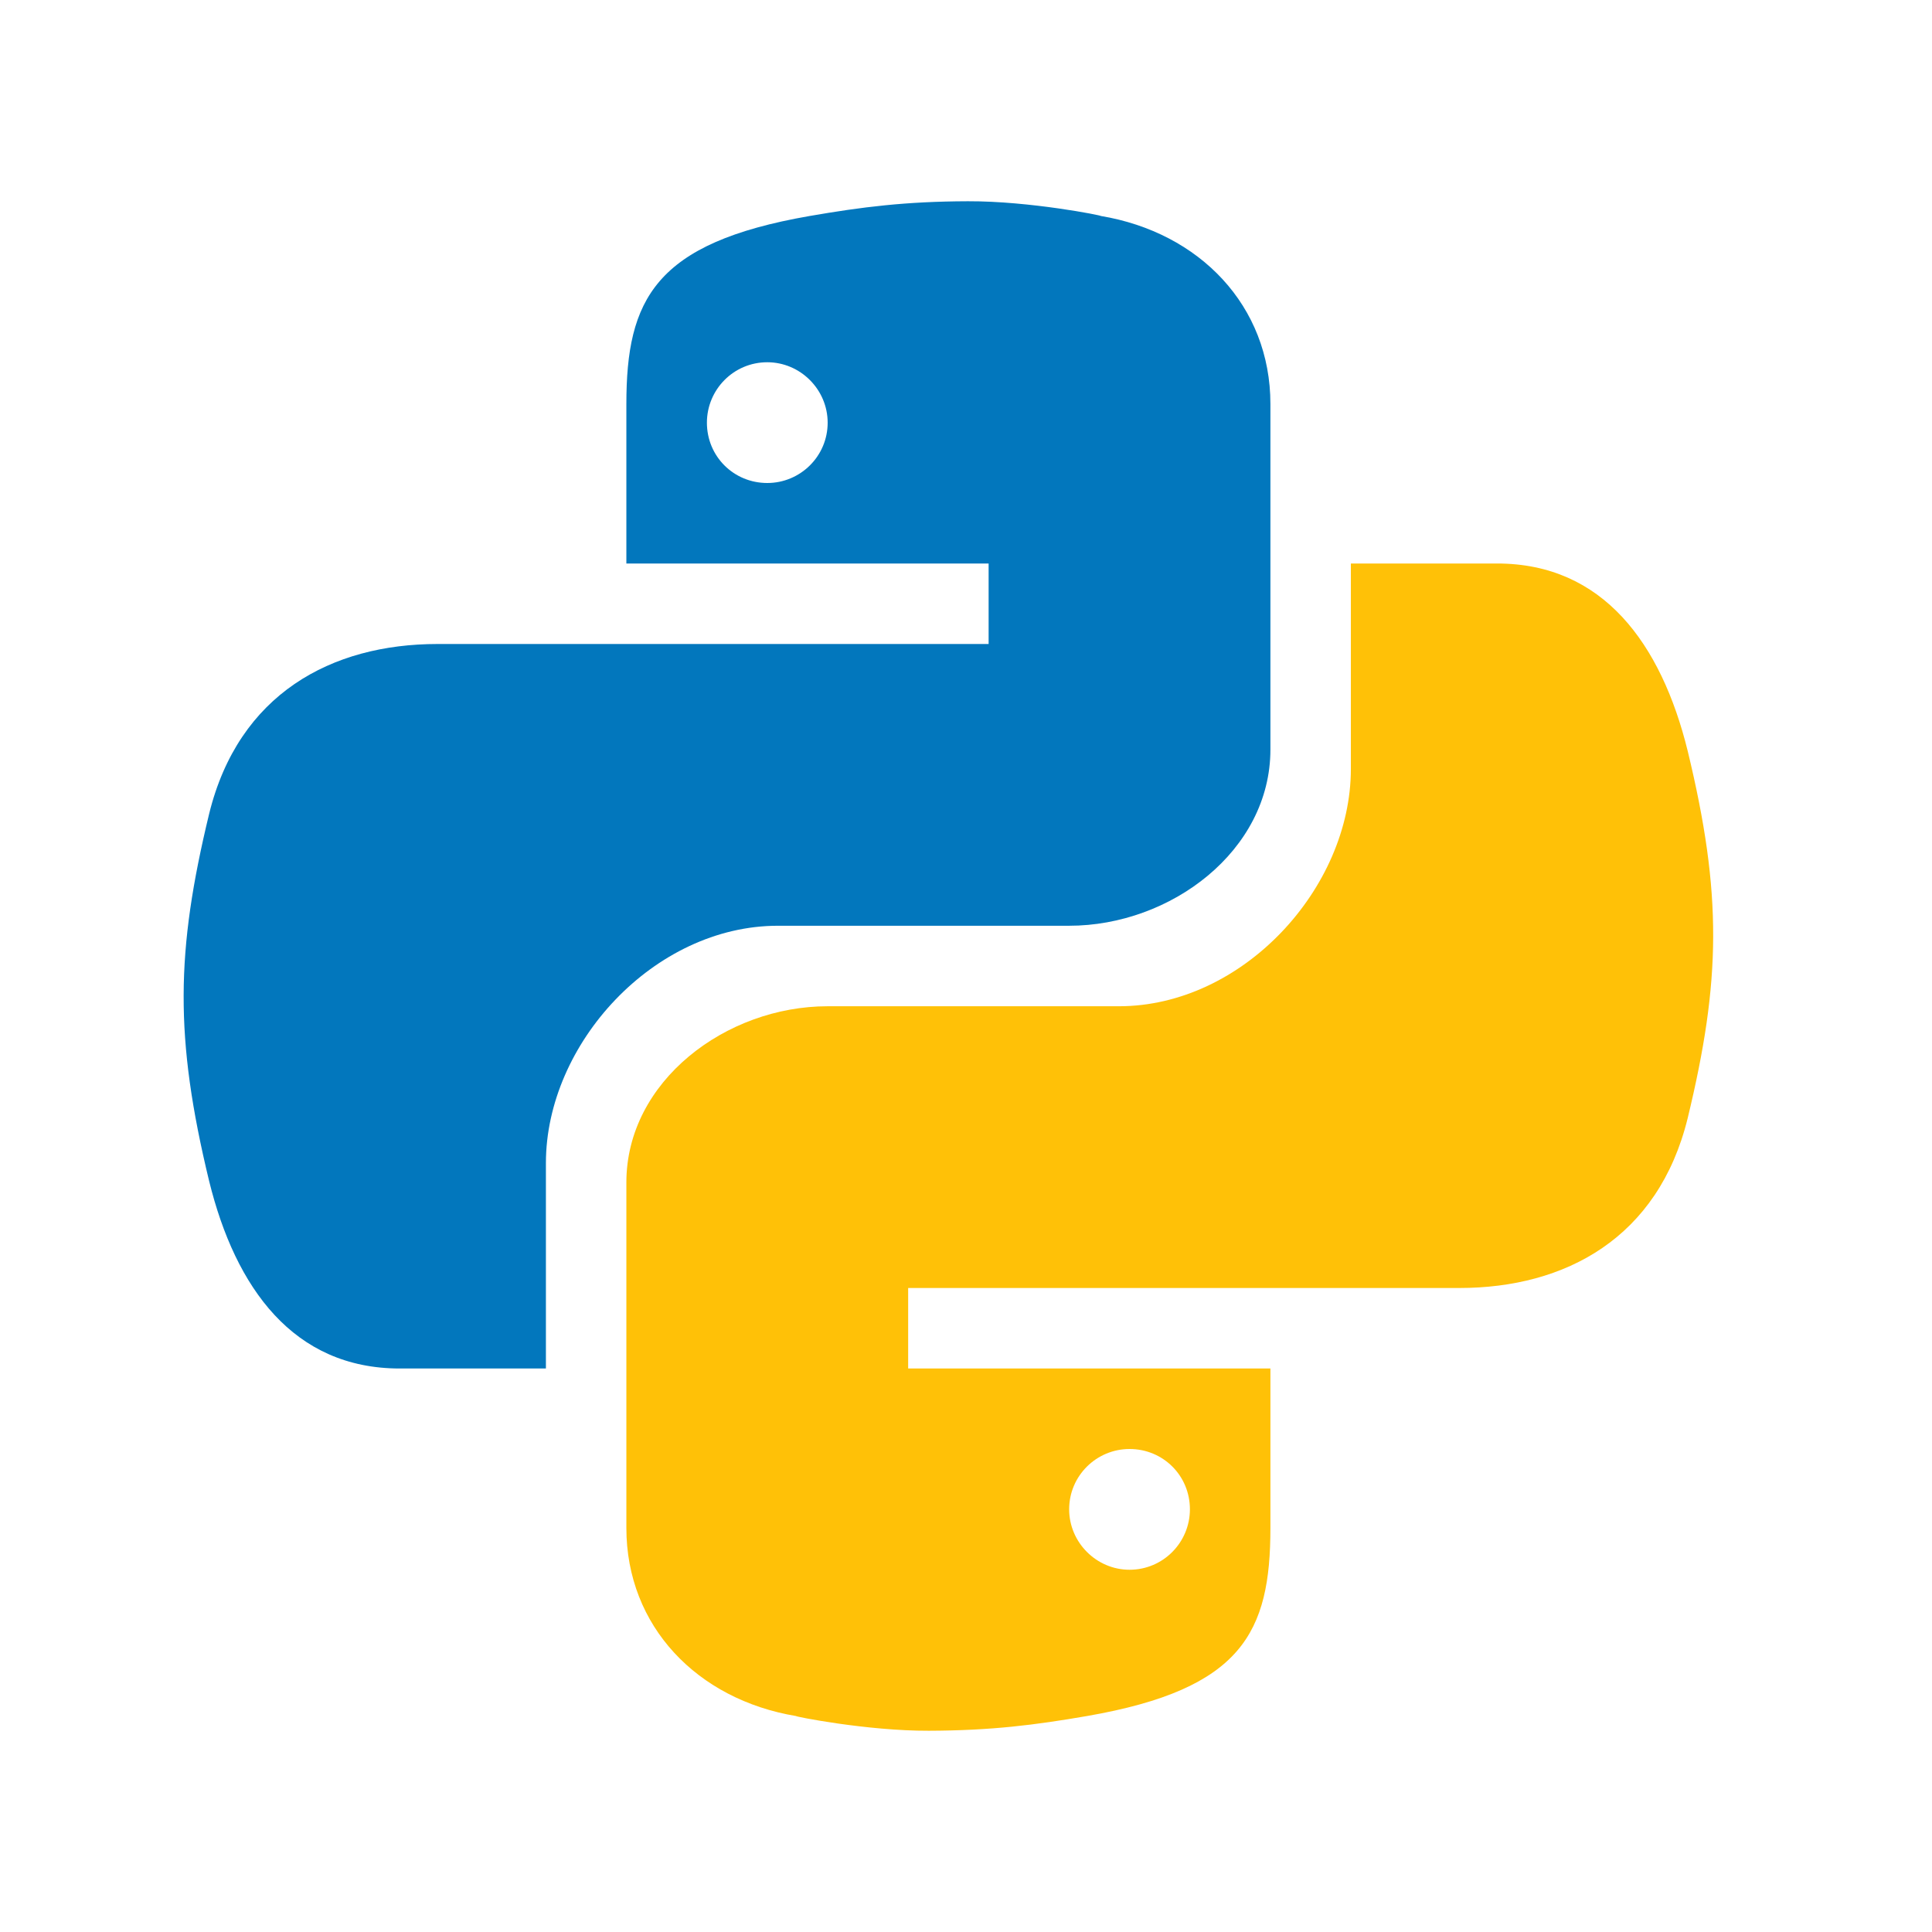
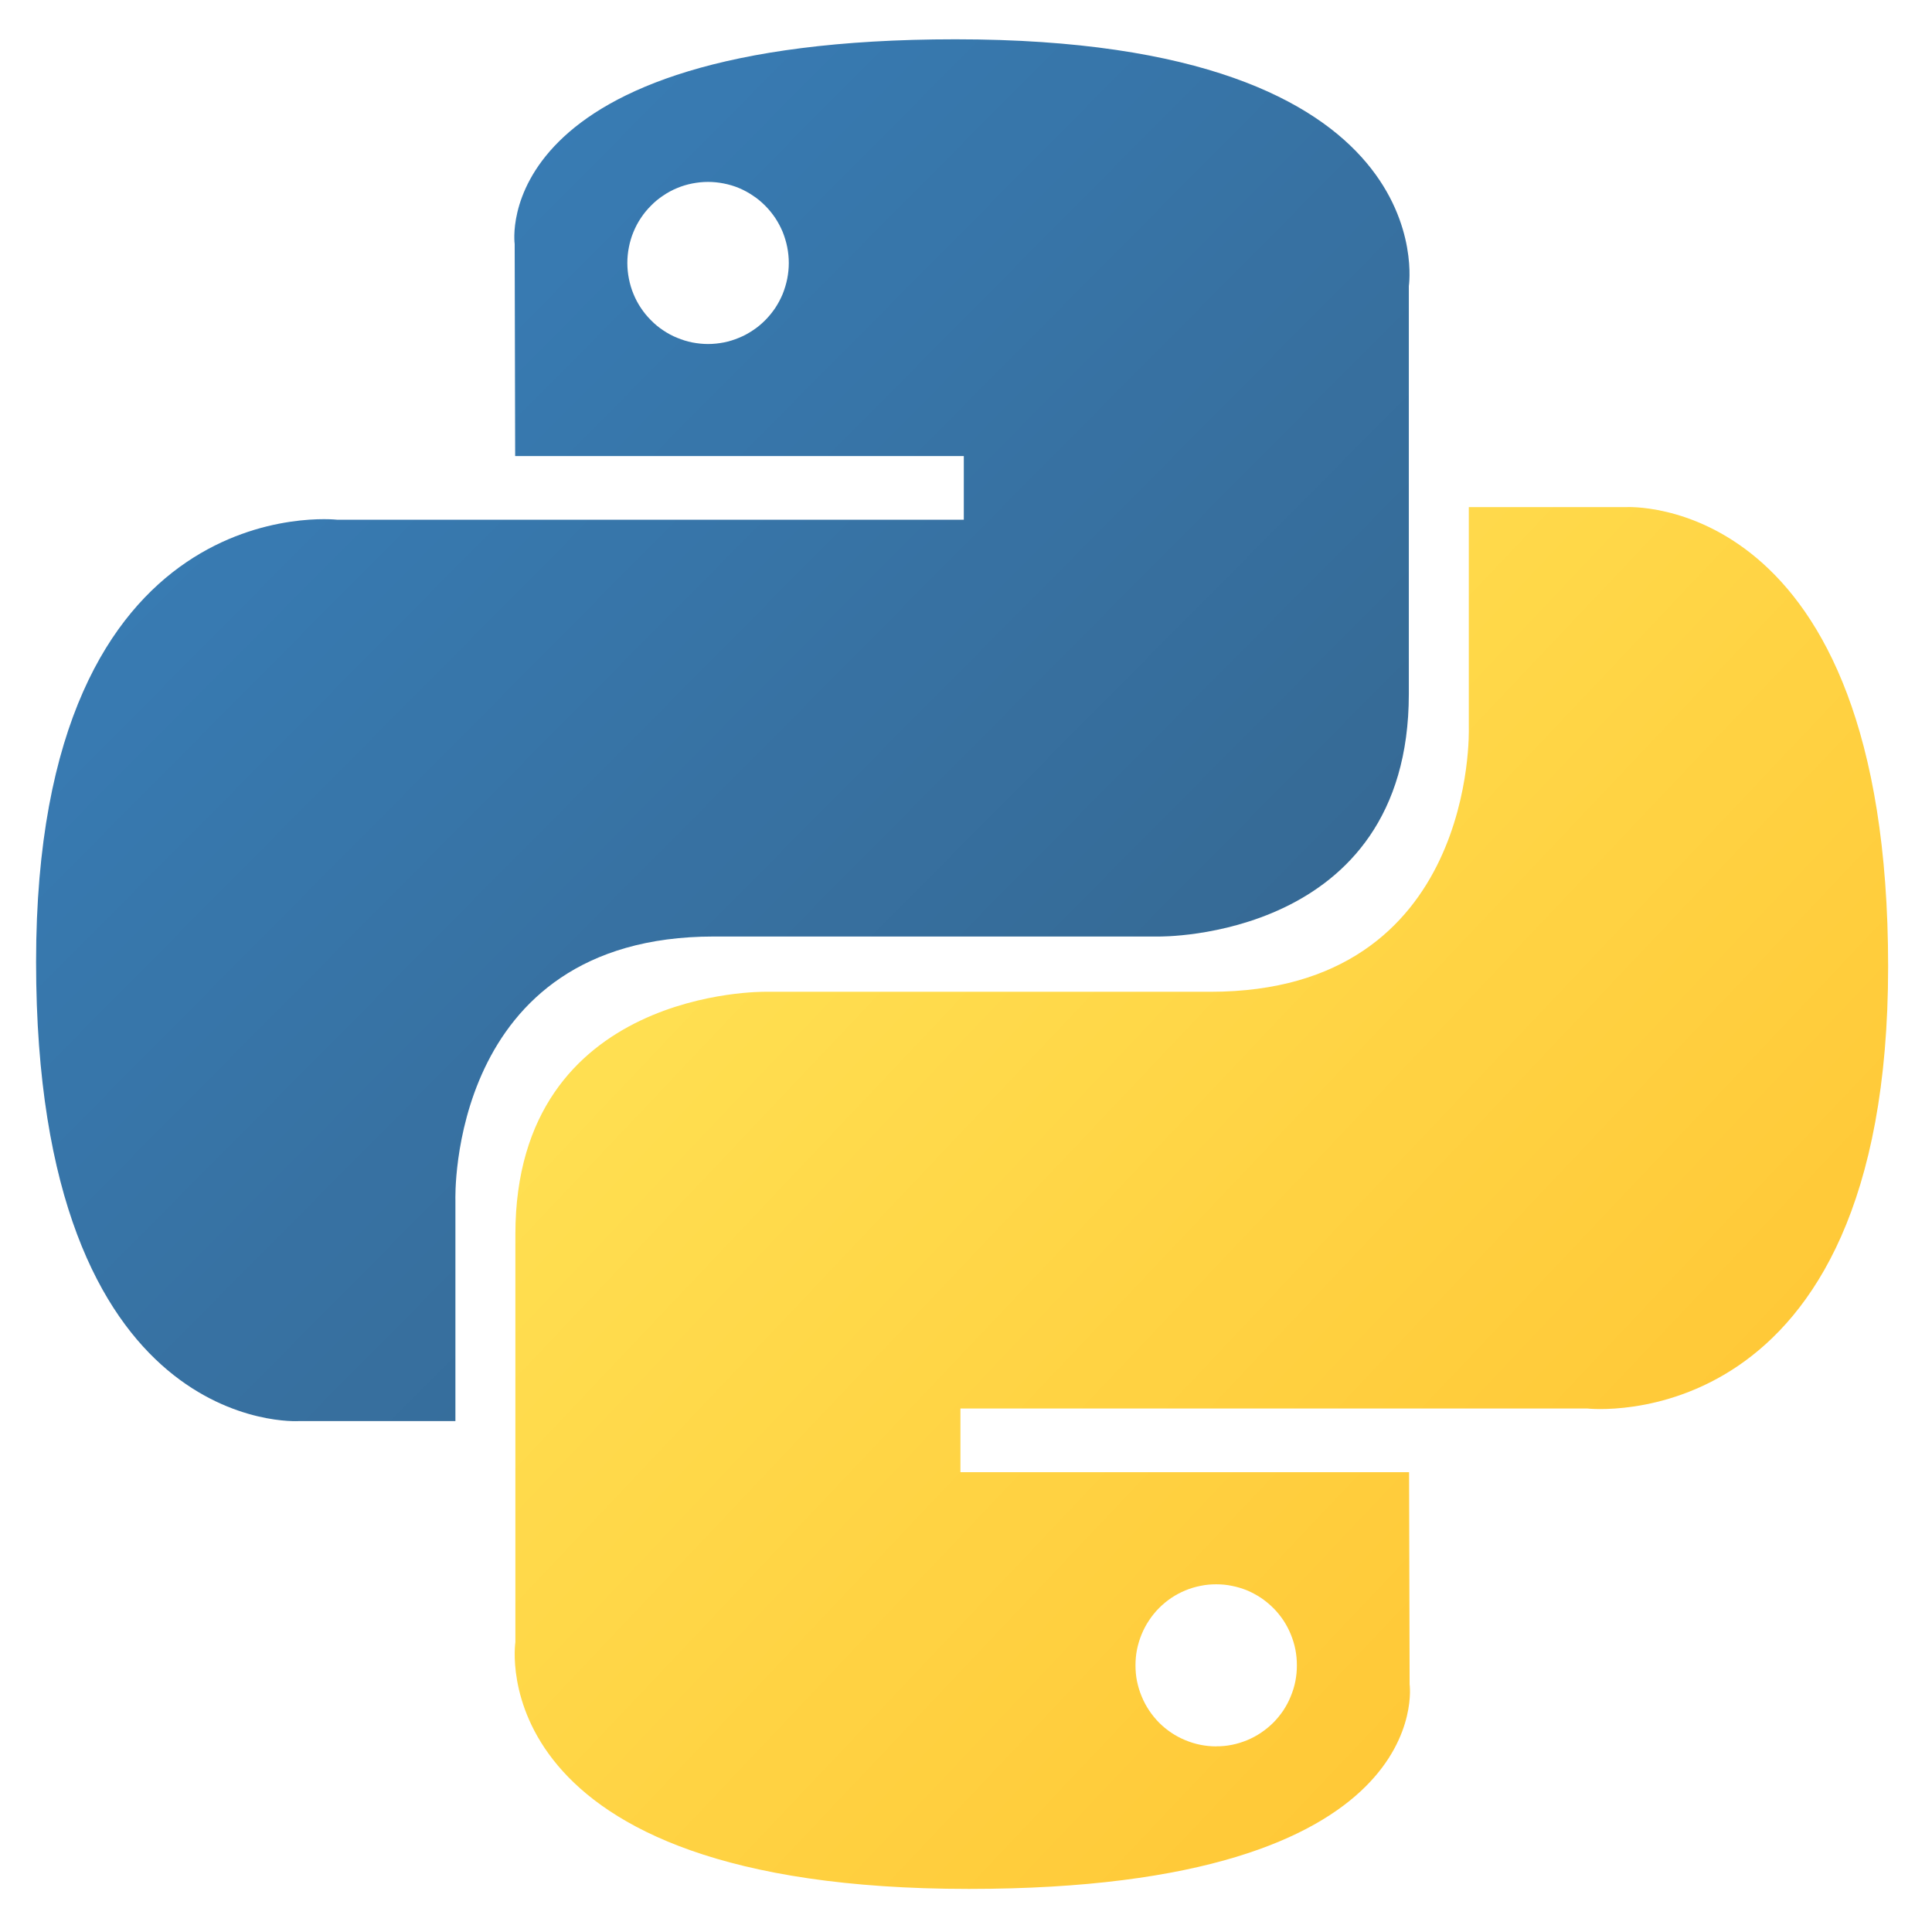
- <svg xmlns="http://www.w3.org/2000/svg" viewBox="0 0 48 48" width="48px" height="48px">
-   <path fill="#0277BD" d="M24.047,5c-1.555,0.005-2.633,0.142-3.936,0.367c-3.848,0.67-4.549,2.077-4.549,4.67V14h9v2H15.22h-4.35c-2.636,0-4.943,1.242-5.674,4.219c-0.826,3.417-0.863,5.557,0,9.125C5.851,32.005,7.294,34,9.931,34h3.632v-5.104c0-2.966,2.686-5.896,5.764-5.896h7.236c2.523,0,5-1.862,5-4.377v-8.586c0-2.439-1.759-4.263-4.218-4.672C27.406,5.359,25.589,4.994,24.047,5z M19.063,9c0.821,0,1.5,0.677,1.5,1.502c0,0.833-0.679,1.498-1.5,1.498c-0.837,0-1.5-0.664-1.5-1.498C17.563,9.68,18.226,9,19.063,9z" />
-   <path fill="#FFC107" d="M23.078,43c1.555-0.005,2.633-0.142,3.936-0.367c3.848-0.67,4.549-2.077,4.549-4.67V34h-9v-2h9.343h4.35c2.636,0,4.943-1.242,5.674-4.219c0.826-3.417,0.863-5.557,0-9.125C41.274,15.995,39.831,14,37.194,14h-3.632v5.104c0,2.966-2.686,5.896-5.764,5.896h-7.236c-2.523,0-5,1.862-5,4.377v8.586c0,2.439,1.759,4.263,4.218,4.672C19.719,42.641,21.536,43.006,23.078,43z M28.063,39c-0.821,0-1.5-0.677-1.5-1.502c0-0.833,0.679-1.498,1.5-1.498c0.837,0,1.5,0.664,1.5,1.498C29.563,38.32,28.899,39,28.063,39z" />
+ <svg xmlns="http://www.w3.org/2000/svg" width="128" zoomAndPan="magnify" viewBox="0 0 96 96" height="128" preserveAspectRatio="xMidYMid meet" version="1.0">
+   <defs>
+     <clipPath id="ab68c052d7">
+       <path d="M 1.742 1.926 L 71 1.926 L 71 71 L 1.742 71 Z M 1.742 1.926 " clip-rule="nonzero" />
+     </clipPath>
+     <clipPath id="66b98a33b2">
+       <path d="M 47.477 1.953 C 24.113 1.953 25.574 12.125 25.574 12.125 L 25.598 22.66 L 47.891 22.66 L 47.891 25.824 L 16.742 25.824 C 16.742 25.824 1.793 24.125 1.793 47.789 C 1.793 71.453 14.844 70.613 14.844 70.613 L 22.629 70.613 L 22.629 59.633 C 22.629 59.633 22.211 46.535 35.469 46.535 L 57.582 46.535 C 57.582 46.535 70.004 46.734 70.004 34.48 L 70.004 14.215 C 70.004 14.215 71.891 1.953 47.477 1.953 Z M 35.184 9.039 C 35.445 9.039 35.707 9.066 35.965 9.117 C 36.223 9.168 36.477 9.242 36.719 9.344 C 36.961 9.445 37.191 9.57 37.41 9.719 C 37.633 9.863 37.832 10.031 38.02 10.219 C 38.207 10.406 38.371 10.609 38.52 10.828 C 38.664 11.047 38.789 11.281 38.891 11.523 C 38.988 11.77 39.066 12.02 39.117 12.281 C 39.168 12.539 39.195 12.801 39.195 13.066 C 39.195 13.332 39.168 13.594 39.117 13.852 C 39.066 14.109 38.988 14.363 38.891 14.609 C 38.789 14.852 38.664 15.086 38.52 15.305 C 38.371 15.523 38.207 15.727 38.02 15.914 C 37.832 16.102 37.633 16.27 37.41 16.414 C 37.191 16.562 36.961 16.688 36.719 16.785 C 36.477 16.887 36.223 16.965 35.965 17.016 C 35.707 17.066 35.445 17.094 35.184 17.094 C 34.918 17.094 34.66 17.066 34.398 17.016 C 34.141 16.965 33.891 16.887 33.648 16.785 C 33.402 16.688 33.172 16.562 32.953 16.414 C 32.734 16.27 32.531 16.102 32.348 15.914 C 32.16 15.727 31.992 15.523 31.848 15.305 C 31.699 15.086 31.578 14.852 31.477 14.609 C 31.375 14.363 31.301 14.109 31.25 13.852 C 31.199 13.594 31.172 13.332 31.172 13.066 C 31.172 12.801 31.199 12.539 31.25 12.281 C 31.301 12.02 31.375 11.77 31.477 11.523 C 31.578 11.281 31.699 11.047 31.848 10.828 C 31.992 10.609 32.16 10.406 32.348 10.219 C 32.531 10.031 32.734 9.863 32.953 9.719 C 33.172 9.57 33.402 9.445 33.648 9.344 C 33.891 9.242 34.141 9.168 34.398 9.117 C 34.66 9.066 34.918 9.039 35.184 9.039 Z M 35.184 9.039 " clip-rule="nonzero" />
+     </clipPath>
+     <linearGradient x1="0.004" gradientTransform="matrix(68.24296, 0, 0, 68.66482, 1.794582, 1.953432)" y1="-0.004" x2="1.028" gradientUnits="userSpaceOnUse" y2="1.012" id="c020019799">
+       <stop stop-opacity="1" stop-color="rgb(21.959%, 49.409%, 72.159%)" offset="0" />
+       <stop stop-opacity="1" stop-color="rgb(21.957%, 49.394%, 72.133%)" offset="0.125" />
+       <stop stop-opacity="1" stop-color="rgb(21.947%, 49.28%, 71.938%)" offset="0.141" />
+       <stop stop-opacity="1" stop-color="rgb(21.928%, 49.083%, 71.599%)" offset="0.156" />
+       <stop stop-opacity="1" stop-color="rgb(21.91%, 48.885%, 71.26%)" offset="0.172" />
+       <stop stop-opacity="1" stop-color="rgb(21.89%, 48.688%, 70.921%)" offset="0.188" />
+       <stop stop-opacity="1" stop-color="rgb(21.872%, 48.489%, 70.583%)" offset="0.203" />
+       <stop stop-opacity="1" stop-color="rgb(21.854%, 48.293%, 70.244%)" offset="0.219" />
+       <stop stop-opacity="1" stop-color="rgb(21.834%, 48.096%, 69.905%)" offset="0.234" />
+       <stop stop-opacity="1" stop-color="rgb(21.815%, 47.897%, 69.566%)" offset="0.25" />
+       <stop stop-opacity="1" stop-color="rgb(21.797%, 47.7%, 69.228%)" offset="0.266" />
+       <stop stop-opacity="1" stop-color="rgb(21.779%, 47.504%, 68.889%)" offset="0.281" />
+       <stop stop-opacity="1" stop-color="rgb(21.759%, 47.305%, 68.55%)" offset="0.297" />
+       <stop stop-opacity="1" stop-color="rgb(21.741%, 47.108%, 68.211%)" offset="0.312" />
+       <stop stop-opacity="1" stop-color="rgb(21.722%, 46.91%, 67.873%)" offset="0.328" />
+       <stop stop-opacity="1" stop-color="rgb(21.704%, 46.713%, 67.535%)" offset="0.344" />
+       <stop stop-opacity="1" stop-color="rgb(21.684%, 46.516%, 67.197%)" offset="0.359" />
+       <stop stop-opacity="1" stop-color="rgb(21.666%, 46.318%, 66.858%)" offset="0.375" />
+       <stop stop-opacity="1" stop-color="rgb(21.648%, 46.121%, 66.519%)" offset="0.391" />
+       <stop stop-opacity="1" stop-color="rgb(21.629%, 45.924%, 66.18%)" offset="0.406" />
+       <stop stop-opacity="1" stop-color="rgb(21.609%, 45.726%, 65.842%)" offset="0.422" />
+       <stop stop-opacity="1" stop-color="rgb(21.591%, 45.529%, 65.503%)" offset="0.438" />
+       <stop stop-opacity="1" stop-color="rgb(21.573%, 45.331%, 65.164%)" offset="0.453" />
+       <stop stop-opacity="1" stop-color="rgb(21.555%, 45.134%, 64.825%)" offset="0.469" />
+       <stop stop-opacity="1" stop-color="rgb(21.535%, 44.937%, 64.487%)" offset="0.484" />
+       <stop stop-opacity="1" stop-color="rgb(21.516%, 44.739%, 64.148%)" offset="0.494" />
+       <stop stop-opacity="1" stop-color="rgb(21.507%, 44.641%, 63.979%)" offset="0.5" />
+       <stop stop-opacity="1" stop-color="rgb(21.498%, 44.542%, 63.809%)" offset="0.506" />
+       <stop stop-opacity="1" stop-color="rgb(21.489%, 44.443%, 63.64%)" offset="0.516" />
+       <stop stop-opacity="1" stop-color="rgb(21.48%, 44.344%, 63.47%)" offset="0.531" />
+       <stop stop-opacity="1" stop-color="rgb(21.46%, 44.147%, 63.132%)" offset="0.547" />
+       <stop stop-opacity="1" stop-color="rgb(21.442%, 43.95%, 62.793%)" offset="0.562" />
+       <stop stop-opacity="1" stop-color="rgb(21.423%, 43.752%, 62.454%)" offset="0.578" />
+       <stop stop-opacity="1" stop-color="rgb(21.404%, 43.555%, 62.115%)" offset="0.594" />
+       <stop stop-opacity="1" stop-color="rgb(21.385%, 43.358%, 61.777%)" offset="0.609" />
+       <stop stop-opacity="1" stop-color="rgb(21.367%, 43.159%, 61.438%)" offset="0.625" />
+       <stop stop-opacity="1" stop-color="rgb(21.349%, 42.963%, 61.099%)" offset="0.641" />
+       <stop stop-opacity="1" stop-color="rgb(21.329%, 42.764%, 60.76%)" offset="0.656" />
+       <stop stop-opacity="1" stop-color="rgb(21.31%, 42.567%, 60.422%)" offset="0.672" />
+       <stop stop-opacity="1" stop-color="rgb(21.292%, 42.371%, 60.083%)" offset="0.688" />
+       <stop stop-opacity="1" stop-color="rgb(21.274%, 42.172%, 59.744%)" offset="0.703" />
+       <stop stop-opacity="1" stop-color="rgb(21.254%, 41.975%, 59.406%)" offset="0.719" />
+       <stop stop-opacity="1" stop-color="rgb(21.236%, 41.779%, 59.067%)" offset="0.734" />
+       <stop stop-opacity="1" stop-color="rgb(21.217%, 41.58%, 58.728%)" offset="0.75" />
+       <stop stop-opacity="1" stop-color="rgb(21.199%, 41.383%, 58.389%)" offset="0.766" />
+       <stop stop-opacity="1" stop-color="rgb(21.184%, 41.231%, 58.13%)" offset="0.781" />
+       <stop stop-opacity="1" stop-color="rgb(21.179%, 41.179%, 58.04%)" offset="0.812" />
+       <stop stop-opacity="1" stop-color="rgb(21.179%, 41.179%, 58.04%)" offset="0.875" />
+       <stop stop-opacity="1" stop-color="rgb(21.179%, 41.179%, 58.04%)" offset="1" />
+     </linearGradient>
+     <clipPath id="eec109bc4b">
+       <path d="M 25 25 L 93.992 25 L 93.992 94 L 25 94 Z M 25 25 " clip-rule="nonzero" />
+     </clipPath>
+     <clipPath id="d6526d29e9">
+       <path d="M 48.141 93.859 C 71.5 93.859 70.043 83.691 70.043 83.691 L 70.016 73.152 L 47.723 73.152 L 47.723 69.988 L 78.871 69.988 C 78.871 69.988 93.82 71.691 93.82 48.027 C 93.82 24.359 80.773 25.199 80.773 25.199 L 72.984 25.199 L 72.984 36.18 C 72.984 36.18 73.406 49.281 60.145 49.281 L 38.035 49.281 C 38.035 49.281 25.609 49.078 25.609 61.336 L 25.609 81.598 C 25.609 81.598 23.723 93.859 48.141 93.859 Z M 60.434 86.777 C 60.168 86.777 59.906 86.75 59.648 86.699 C 59.391 86.648 59.141 86.57 58.898 86.469 C 58.652 86.367 58.422 86.246 58.203 86.098 C 57.984 85.953 57.781 85.785 57.594 85.598 C 57.41 85.41 57.242 85.207 57.098 84.988 C 56.949 84.766 56.828 84.535 56.727 84.289 C 56.625 84.047 56.551 83.793 56.496 83.535 C 56.445 83.277 56.422 83.016 56.422 82.75 C 56.422 82.484 56.445 82.223 56.496 81.965 C 56.551 81.703 56.625 81.453 56.727 81.207 C 56.828 80.965 56.949 80.73 57.098 80.512 C 57.242 80.293 57.41 80.086 57.594 79.902 C 57.781 79.715 57.984 79.547 58.203 79.398 C 58.422 79.254 58.652 79.129 58.898 79.027 C 59.141 78.926 59.391 78.852 59.648 78.801 C 59.906 78.746 60.168 78.723 60.434 78.723 C 60.695 78.723 60.957 78.746 61.215 78.801 C 61.473 78.852 61.723 78.926 61.969 79.027 C 62.211 79.129 62.441 79.254 62.66 79.398 C 62.879 79.547 63.082 79.715 63.27 79.902 C 63.457 80.086 63.621 80.293 63.77 80.512 C 63.914 80.73 64.039 80.965 64.137 81.207 C 64.238 81.453 64.316 81.703 64.367 81.965 C 64.418 82.223 64.441 82.484 64.441 82.75 C 64.441 83.012 64.418 83.273 64.367 83.535 C 64.316 83.793 64.238 84.047 64.137 84.289 C 64.039 84.535 63.914 84.766 63.77 84.988 C 63.621 85.207 63.457 85.41 63.27 85.598 C 63.082 85.785 62.879 85.949 62.66 86.098 C 62.441 86.246 62.211 86.367 61.969 86.469 C 61.723 86.57 61.473 86.648 61.215 86.699 C 60.957 86.75 60.695 86.777 60.434 86.773 Z M 60.434 86.777 " clip-rule="nonzero" />
+     </clipPath>
+     <linearGradient x1="-0.033" gradientTransform="matrix(68.24295, 0, 0, 68.66481, 25.57701, 25.19639)" y1="-0.006" x2="1.014" gradientUnits="userSpaceOnUse" y2="0.985" id="514217564d">
+       <stop stop-opacity="1" stop-color="rgb(100%, 87.839%, 32.159%)" offset="0" />
+       <stop stop-opacity="1" stop-color="rgb(100%, 87.839%, 32.159%)" offset="0.125" />
+       <stop stop-opacity="1" stop-color="rgb(100%, 87.839%, 32.159%)" offset="0.188" />
+       <stop stop-opacity="1" stop-color="rgb(100%, 87.799%, 32.114%)" offset="0.219" />
+       <stop stop-opacity="1" stop-color="rgb(100%, 87.63%, 31.92%)" offset="0.234" />
+       <stop stop-opacity="1" stop-color="rgb(100%, 87.37%, 31.625%)" offset="0.25" />
+       <stop stop-opacity="1" stop-color="rgb(100%, 87.111%, 31.329%)" offset="0.266" />
+       <stop stop-opacity="1" stop-color="rgb(100%, 86.85%, 31.033%)" offset="0.281" />
+       <stop stop-opacity="1" stop-color="rgb(100%, 86.591%, 30.739%)" offset="0.297" />
+       <stop stop-opacity="1" stop-color="rgb(100%, 86.331%, 30.443%)" offset="0.312" />
+       <stop stop-opacity="1" stop-color="rgb(100%, 86.072%, 30.147%)" offset="0.328" />
+       <stop stop-opacity="1" stop-color="rgb(100%, 85.812%, 29.852%)" offset="0.344" />
+       <stop stop-opacity="1" stop-color="rgb(100%, 85.553%, 29.556%)" offset="0.359" />
+       <stop stop-opacity="1" stop-color="rgb(100%, 85.292%, 29.262%)" offset="0.375" />
+       <stop stop-opacity="1" stop-color="rgb(100%, 85.033%, 28.966%)" offset="0.391" />
+       <stop stop-opacity="1" stop-color="rgb(100%, 84.773%, 28.67%)" offset="0.406" />
+       <stop stop-opacity="1" stop-color="rgb(100%, 84.514%, 28.375%)" offset="0.422" />
+       <stop stop-opacity="1" stop-color="rgb(100%, 84.254%, 28.079%)" offset="0.438" />
+       <stop stop-opacity="1" stop-color="rgb(100%, 83.995%, 27.783%)" offset="0.453" />
+       <stop stop-opacity="1" stop-color="rgb(100%, 83.736%, 27.489%)" offset="0.469" />
+       <stop stop-opacity="1" stop-color="rgb(100%, 83.475%, 27.193%)" offset="0.483" />
+       <stop stop-opacity="1" stop-color="rgb(100%, 83.345%, 27.045%)" offset="0.484" />
+       <stop stop-opacity="1" stop-color="rgb(100%, 83.215%, 26.897%)" offset="0.5" />
+       <stop stop-opacity="1" stop-color="rgb(100%, 82.956%, 26.602%)" offset="0.516" />
+       <stop stop-opacity="1" stop-color="rgb(100%, 82.697%, 26.306%)" offset="0.517" />
+       <stop stop-opacity="1" stop-color="rgb(100%, 82.567%, 26.158%)" offset="0.531" />
+       <stop stop-opacity="1" stop-color="rgb(100%, 82.437%, 26.01%)" offset="0.547" />
+       <stop stop-opacity="1" stop-color="rgb(100%, 82.178%, 25.716%)" offset="0.562" />
+       <stop stop-opacity="1" stop-color="rgb(100%, 81.917%, 25.42%)" offset="0.578" />
+       <stop stop-opacity="1" stop-color="rgb(100%, 81.657%, 25.124%)" offset="0.594" />
+       <stop stop-opacity="1" stop-color="rgb(100%, 81.398%, 24.829%)" offset="0.609" />
+       <stop stop-opacity="1" stop-color="rgb(100%, 81.139%, 24.533%)" offset="0.625" />
+       <stop stop-opacity="1" stop-color="rgb(100%, 80.879%, 24.237%)" offset="0.641" />
+       <stop stop-opacity="1" stop-color="rgb(100%, 80.62%, 23.943%)" offset="0.656" />
+       <stop stop-opacity="1" stop-color="rgb(100%, 80.359%, 23.647%)" offset="0.672" />
+       <stop stop-opacity="1" stop-color="rgb(100%, 80.099%, 23.351%)" offset="0.688" />
+       <stop stop-opacity="1" stop-color="rgb(100%, 79.84%, 23.056%)" offset="0.703" />
+       <stop stop-opacity="1" stop-color="rgb(100%, 79.581%, 22.76%)" offset="0.719" />
+       <stop stop-opacity="1" stop-color="rgb(100%, 79.321%, 22.464%)" offset="0.734" />
+       <stop stop-opacity="1" stop-color="rgb(100%, 79.062%, 22.169%)" offset="0.75" />
+       <stop stop-opacity="1" stop-color="rgb(100%, 78.802%, 21.873%)" offset="0.766" />
+       <stop stop-opacity="1" stop-color="rgb(100%, 78.542%, 21.579%)" offset="0.781" />
+       <stop stop-opacity="1" stop-color="rgb(100%, 78.282%, 21.283%)" offset="0.797" />
+       <stop stop-opacity="1" stop-color="rgb(100%, 78.023%, 20.987%)" offset="0.812" />
+       <stop stop-opacity="1" stop-color="rgb(100%, 77.763%, 20.692%)" offset="0.828" />
+       <stop stop-opacity="1" stop-color="rgb(100%, 77.504%, 20.396%)" offset="0.844" />
+       <stop stop-opacity="1" stop-color="rgb(100%, 77.245%, 20.1%)" offset="0.859" />
+       <stop stop-opacity="1" stop-color="rgb(100%, 76.984%, 19.806%)" offset="0.875" />
+       <stop stop-opacity="1" stop-color="rgb(100%, 76.724%, 19.51%)" offset="0.891" />
+       <stop stop-opacity="1" stop-color="rgb(100%, 76.532%, 19.29%)" offset="0.906" />
+       <stop stop-opacity="1" stop-color="rgb(100%, 76.469%, 19.22%)" offset="0.938" />
+       <stop stop-opacity="1" stop-color="rgb(100%, 76.469%, 19.22%)" offset="1" />
+     </linearGradient>
+   </defs>
+   <g clip-path="url(#ab68c052d7)">
+     <g clip-path="url(#66b98a33b2)">
+       <path fill="url(#c020019799)" d="M 1.793 1.953 L 1.793 71.453 L 71.891 71.453 L 71.891 1.953 Z M 1.793 1.953 " fill-rule="nonzero" />
+     </g>
+   </g>
+   <g clip-path="url(#eec109bc4b)">
+     <g clip-path="url(#d6526d29e9)">
+       <path fill="url(#514217564d)" d="M 23.723 24.359 L 23.723 93.859 L 93.82 93.859 L 93.82 24.359 Z M 23.723 24.359 " fill-rule="nonzero" />
+     </g>
+   </g>
</svg>
